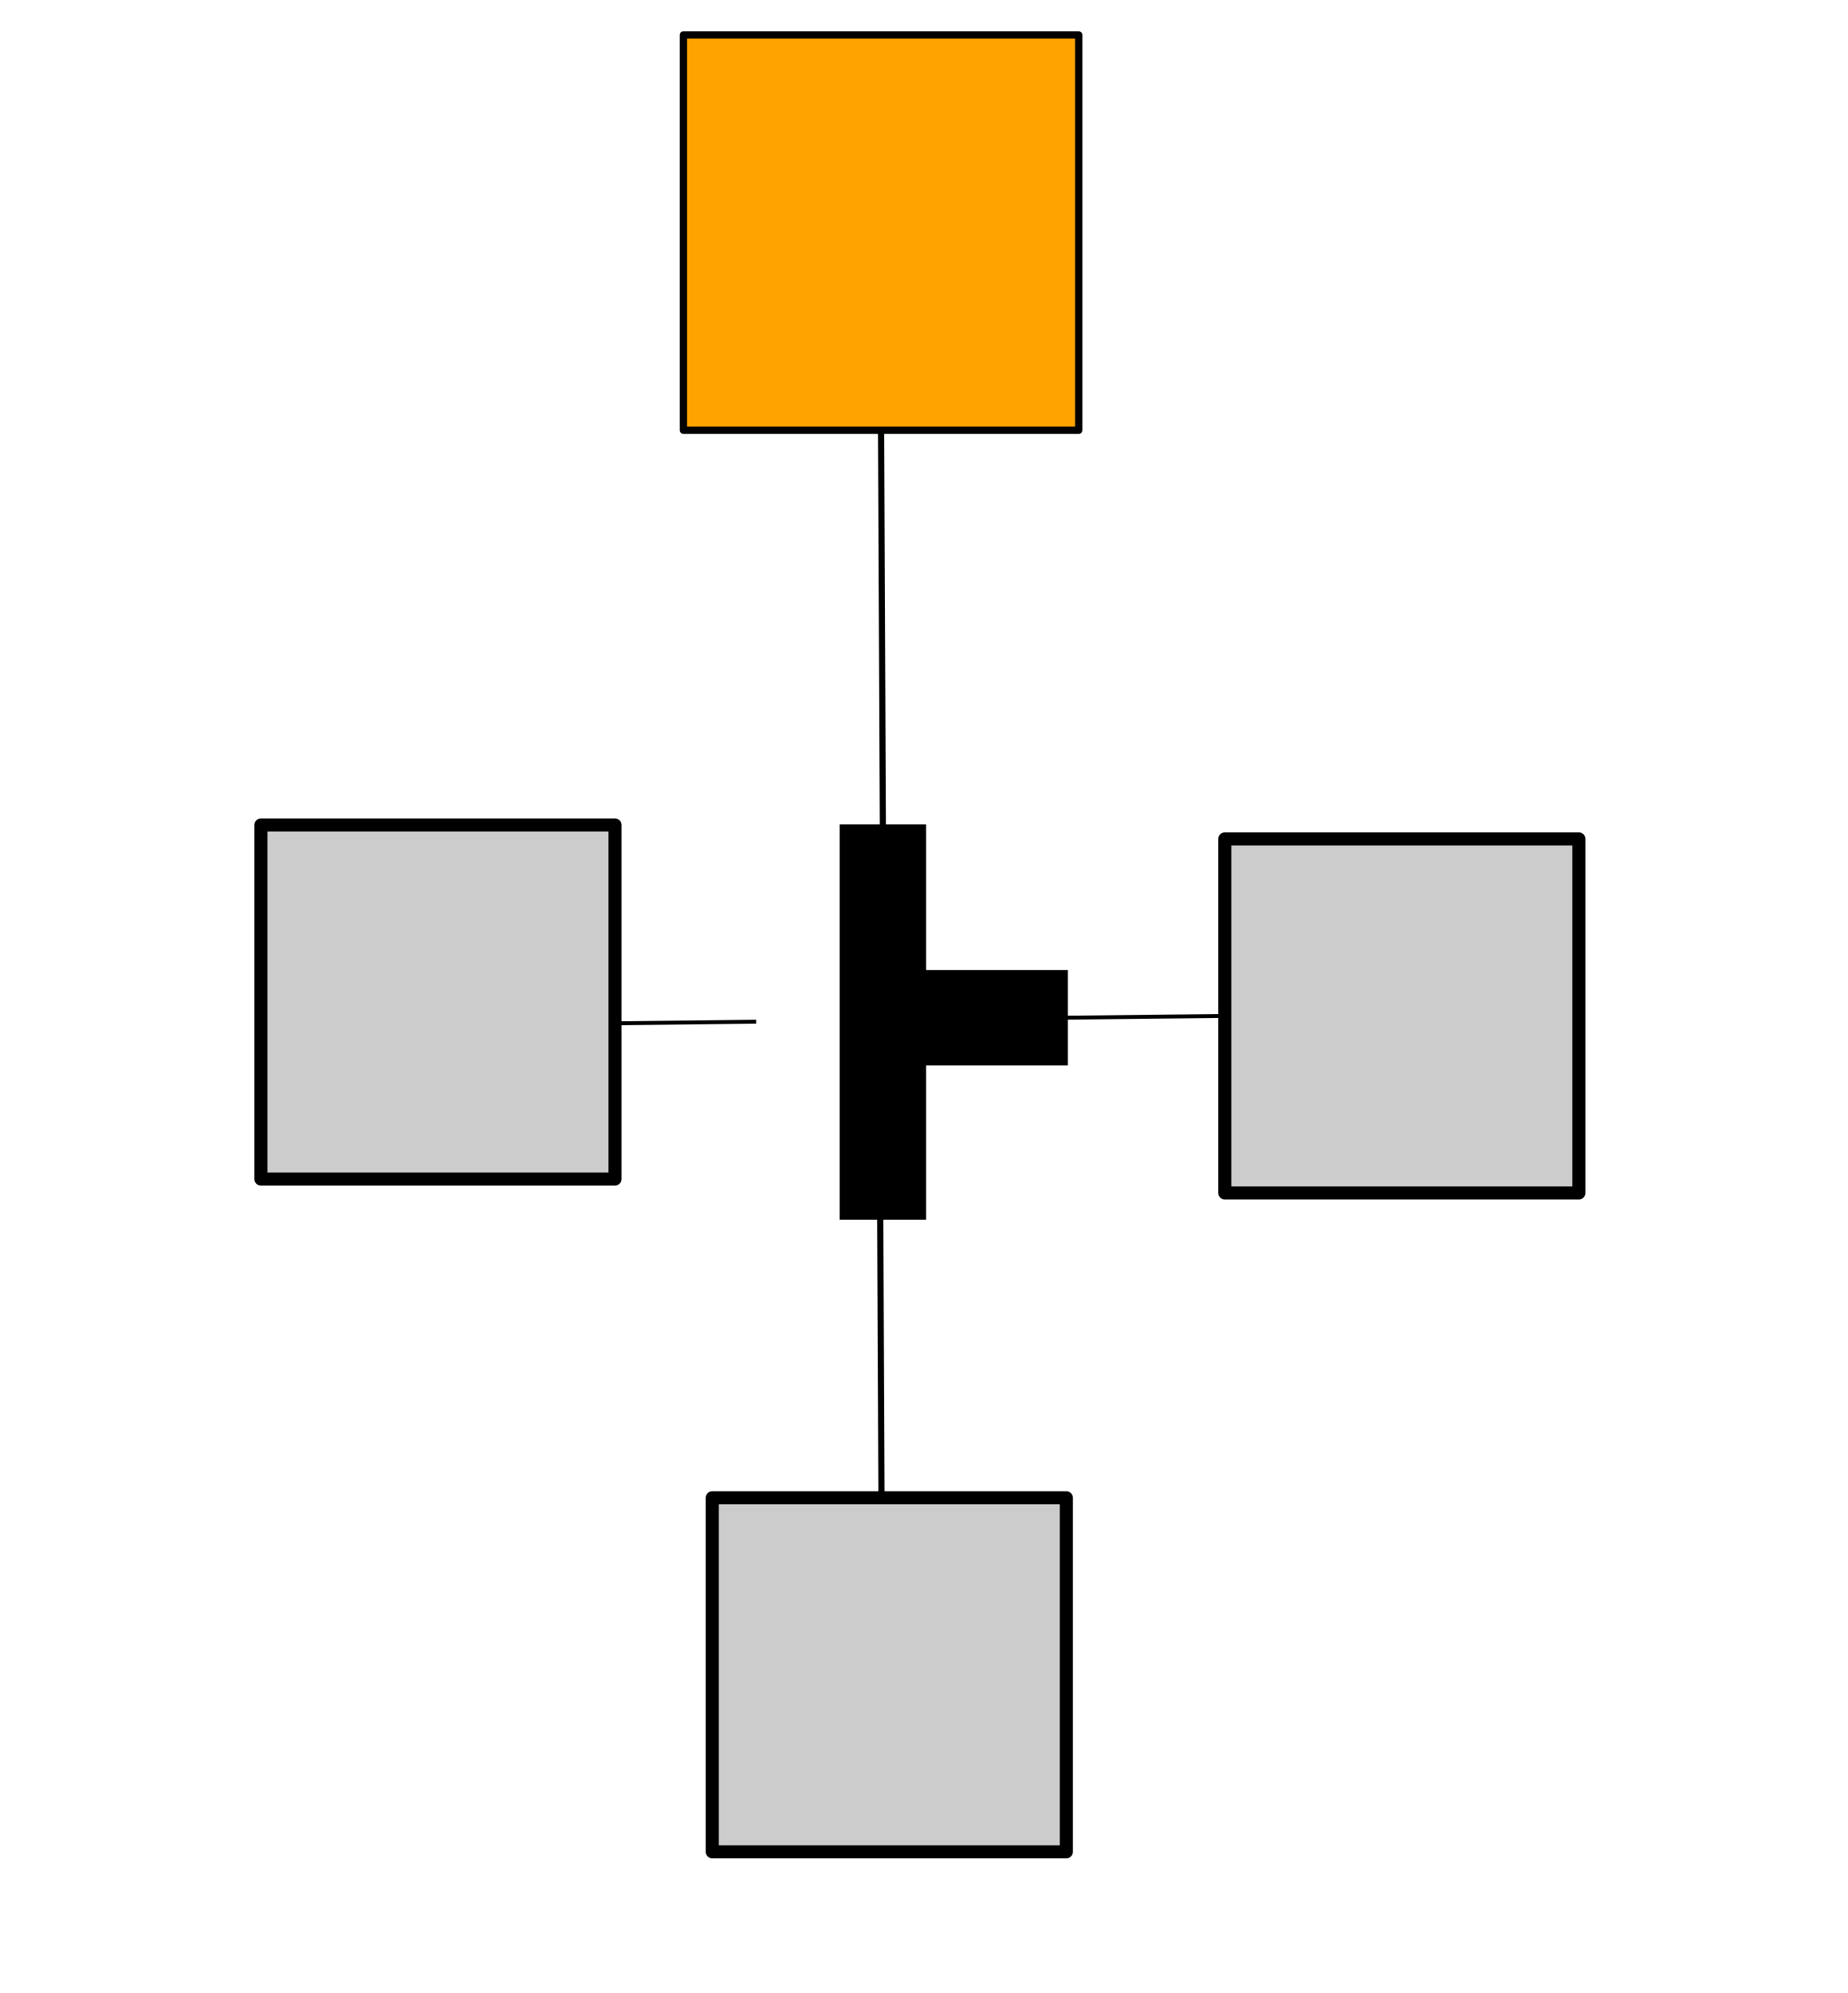
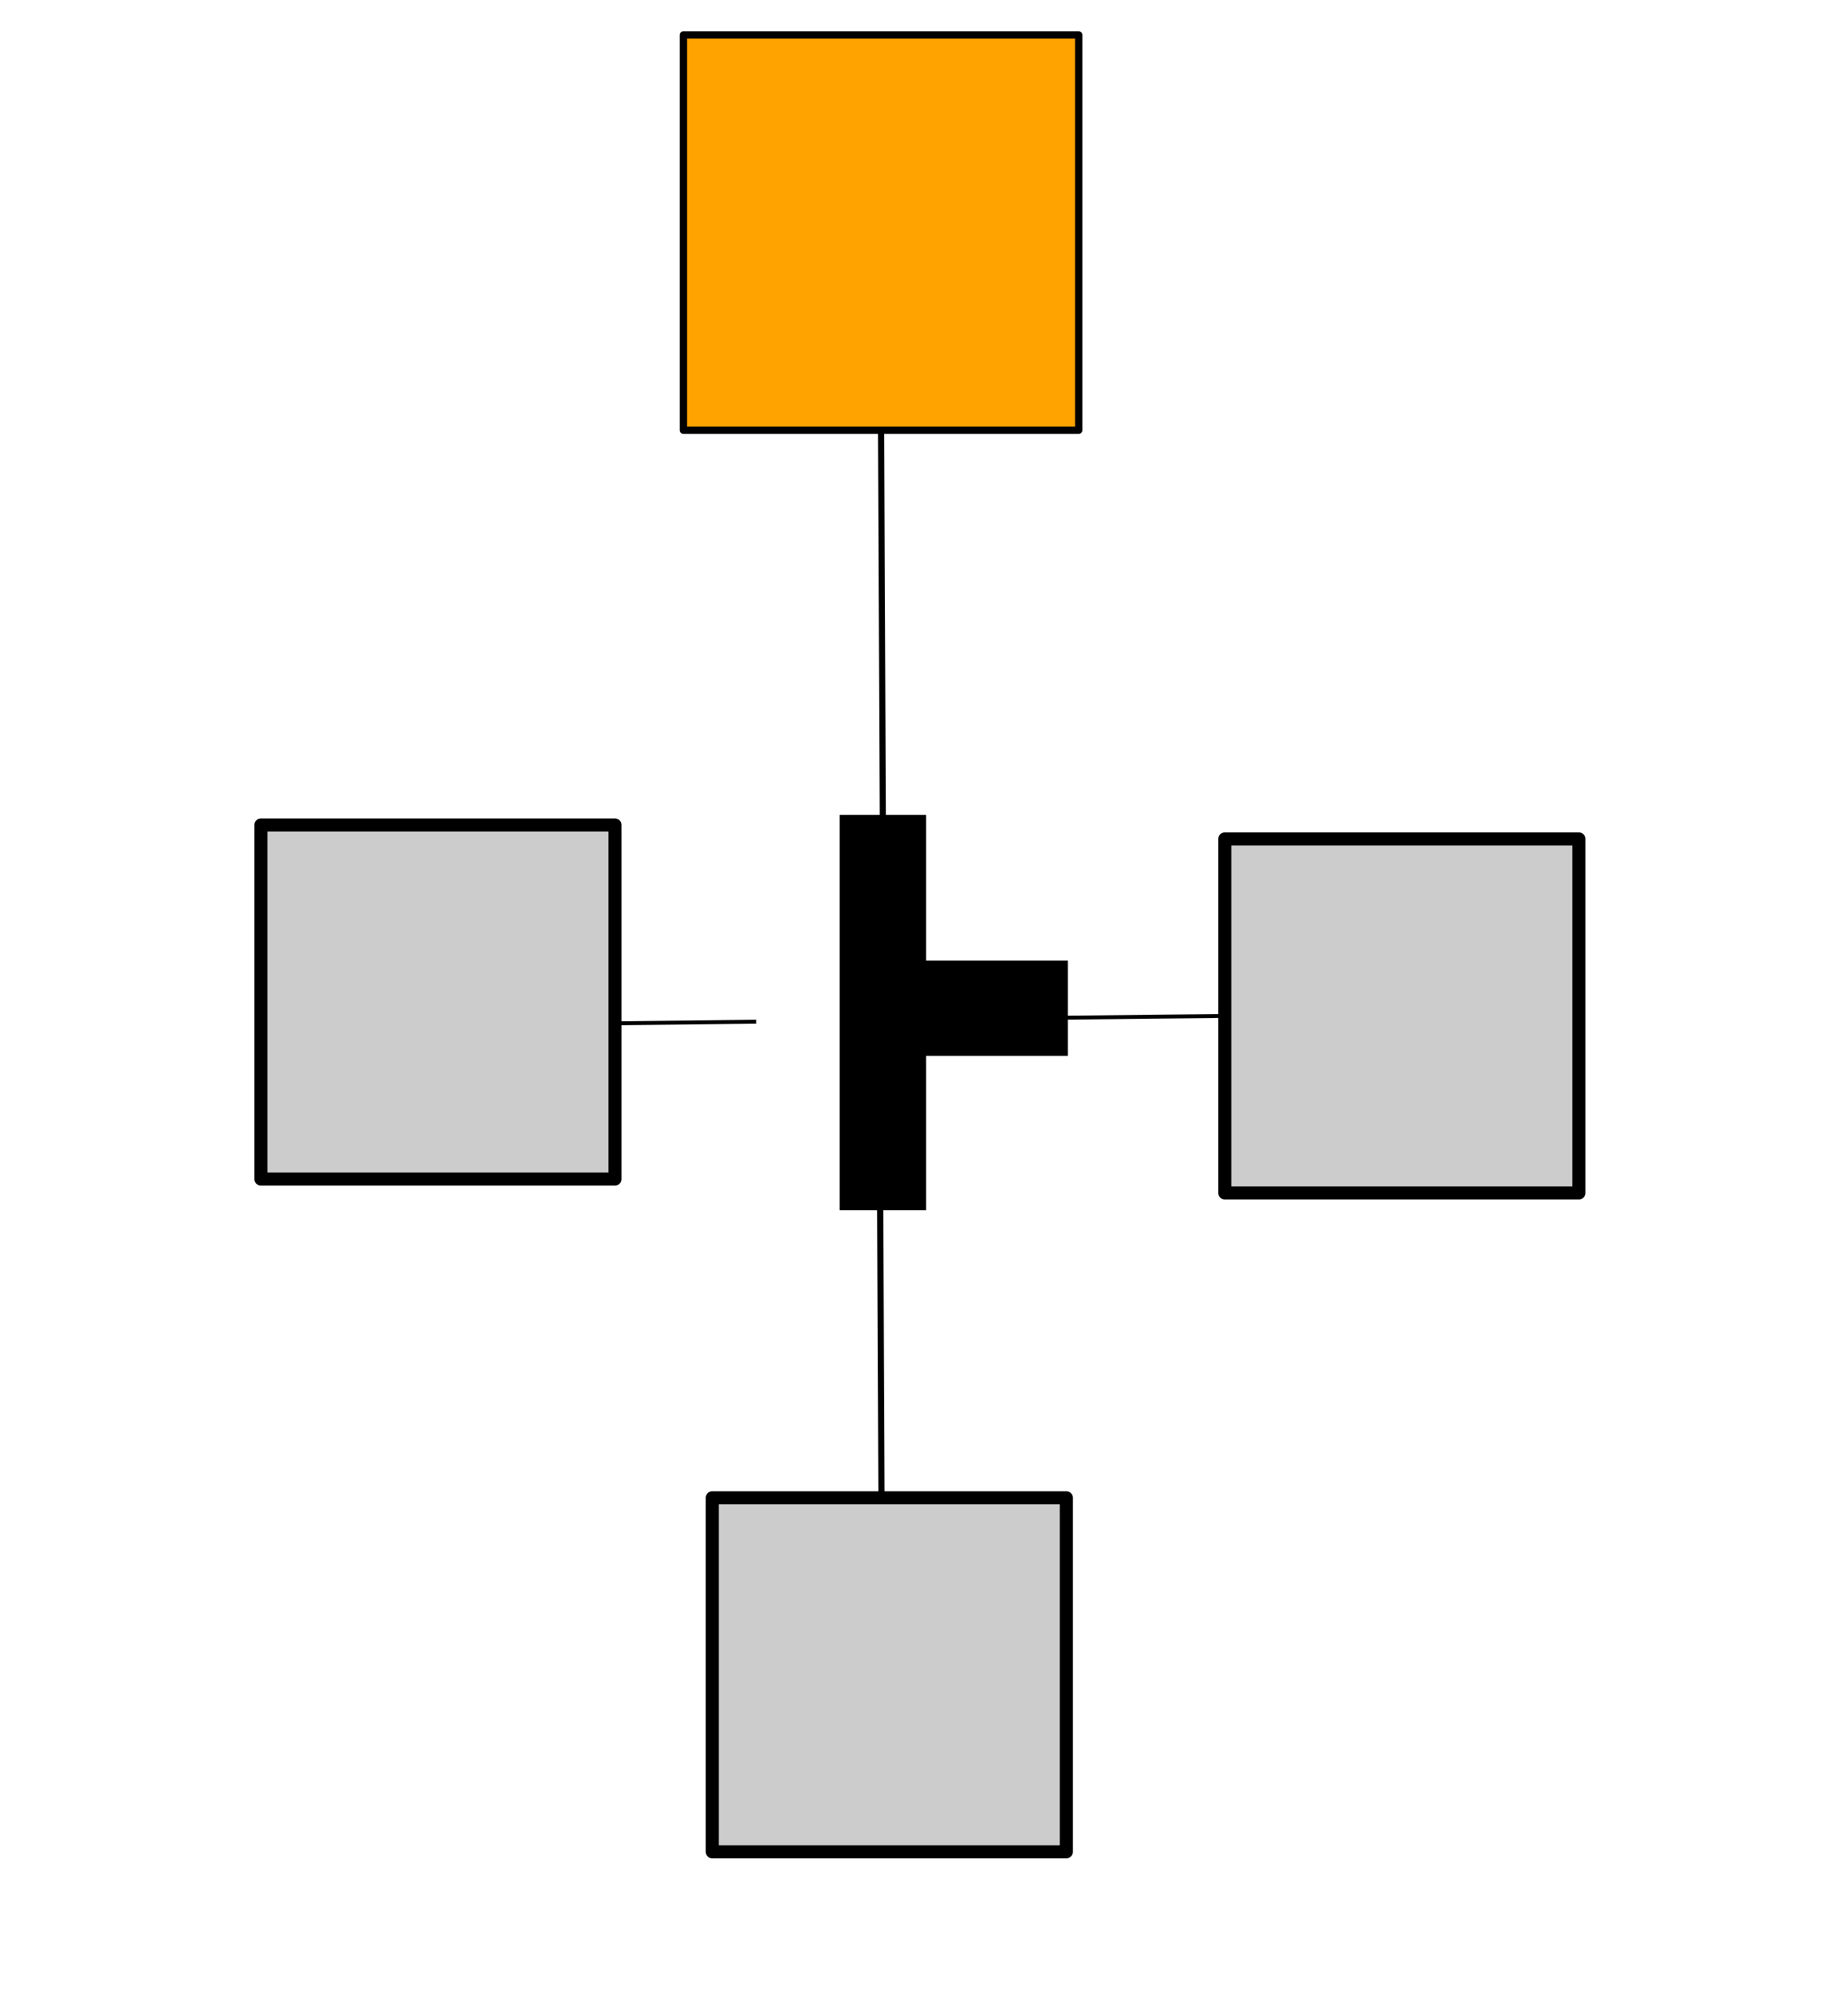
<svg xmlns="http://www.w3.org/2000/svg" width="253.385" height="273.296" viewBox="0 0 253.385 273.296" id="svg2" version="1.1">
  <defs id="defs4" />
  <g transform="translate(-42.68119,10.06823)" id="powerlines">
    <path style="fill:none;fill-rule:evenodd;stroke:#000000;stroke-width:0.842px;stroke-linecap:butt;stroke-linejoin:miter;stroke-opacity:1" d="m 163.444,37.805 0.298,65.677" id="path4173" />
    <path id="path3380" d="m 146.368,130.034 -26.674,0.298" style="fill:none;fill-rule:evenodd;stroke:#000000;stroke-width:0.537px;stroke-linecap:butt;stroke-linejoin:miter;stroke-opacity:1" />
    <path style="fill:none;fill-rule:evenodd;stroke:#000000;stroke-width:0.537px;stroke-linecap:butt;stroke-linejoin:miter;stroke-opacity:1" d="m 215.283,129.192 -26.674,0.298" id="path3382" />
    <path id="path3428" d="m 163.345,149.797 0.298,65.677" style="fill:none;fill-rule:evenodd;stroke:#000000;stroke-width:0.842px;stroke-linecap:butt;stroke-linejoin:miter;stroke-opacity:1" />
  </g>
  <g transform="translate(118.5585,32.16972)" id="generators">
    <rect y="-27.379" x="-24.849" height="54.208" width="54.208" id="rect4209" style="opacity:1;fill:#ffa300;fill-opacity:1;stroke:#000000;stroke-width:1;stroke-linejoin:round;stroke-miterlimit:4;stroke-dasharray:none;stroke-dashoffset:0;stroke-opacity:1" />
  </g>
  <g transform="translate(6.732807,14.88752)" id="sockets">
    <rect y="190.496" x="90.933" height="48.552" width="48.552" id="rect4171" style="opacity:1;fill:#cccccc;fill-opacity:1;stroke:#000000;stroke-width:1.791;stroke-linejoin:round;stroke-miterlimit:4;stroke-dasharray:none;stroke-dashoffset:0;stroke-opacity:1" />
    <rect style="opacity:1;fill:#cccccc;fill-opacity:1;stroke:#000000;stroke-width:1.791;stroke-linejoin:round;stroke-miterlimit:4;stroke-dasharray:none;stroke-dashoffset:0;stroke-opacity:1" id="rect4149" width="48.552" height="48.552" x="161.213" y="100.149" />
    <rect y="98.242" x="29.043" height="48.552" width="48.552" id="rect4151" style="opacity:1;fill:#cccccc;fill-opacity:1;stroke:#000000;stroke-width:1.791;stroke-linejoin:round;stroke-miterlimit:4;stroke-dasharray:none;stroke-dashoffset:0;stroke-opacity:1" />
  </g>
-   <g transform="translate(-85.73159,22.27616)" id="switches">
-     <path id="path4148-3" d="m 201.369,91.274 10.848,0 0,19.97 19.442,0 0,12.076 -19.442,0 0,21.162 -10.848,0 z" style="fill:#000000;fill-opacity:1;fill-rule:evenodd;stroke:#000000;stroke-width:1px;stroke-linecap:butt;stroke-linejoin:miter;stroke-opacity:1" />
+   <g id="switches">
+     <path id="path4148-3" d="m 115.637,112.246 10.848,0 0,19.97 19.442,0 0,12.076 -19.442,0 0,21.162 -10.848,0 z" style="fill:#000000;fill-opacity:1;fill-rule:evenodd;stroke:#000000;stroke-width:1px;stroke-linecap:butt;stroke-linejoin:miter;stroke-opacity:1" />
  </g>
</svg>
